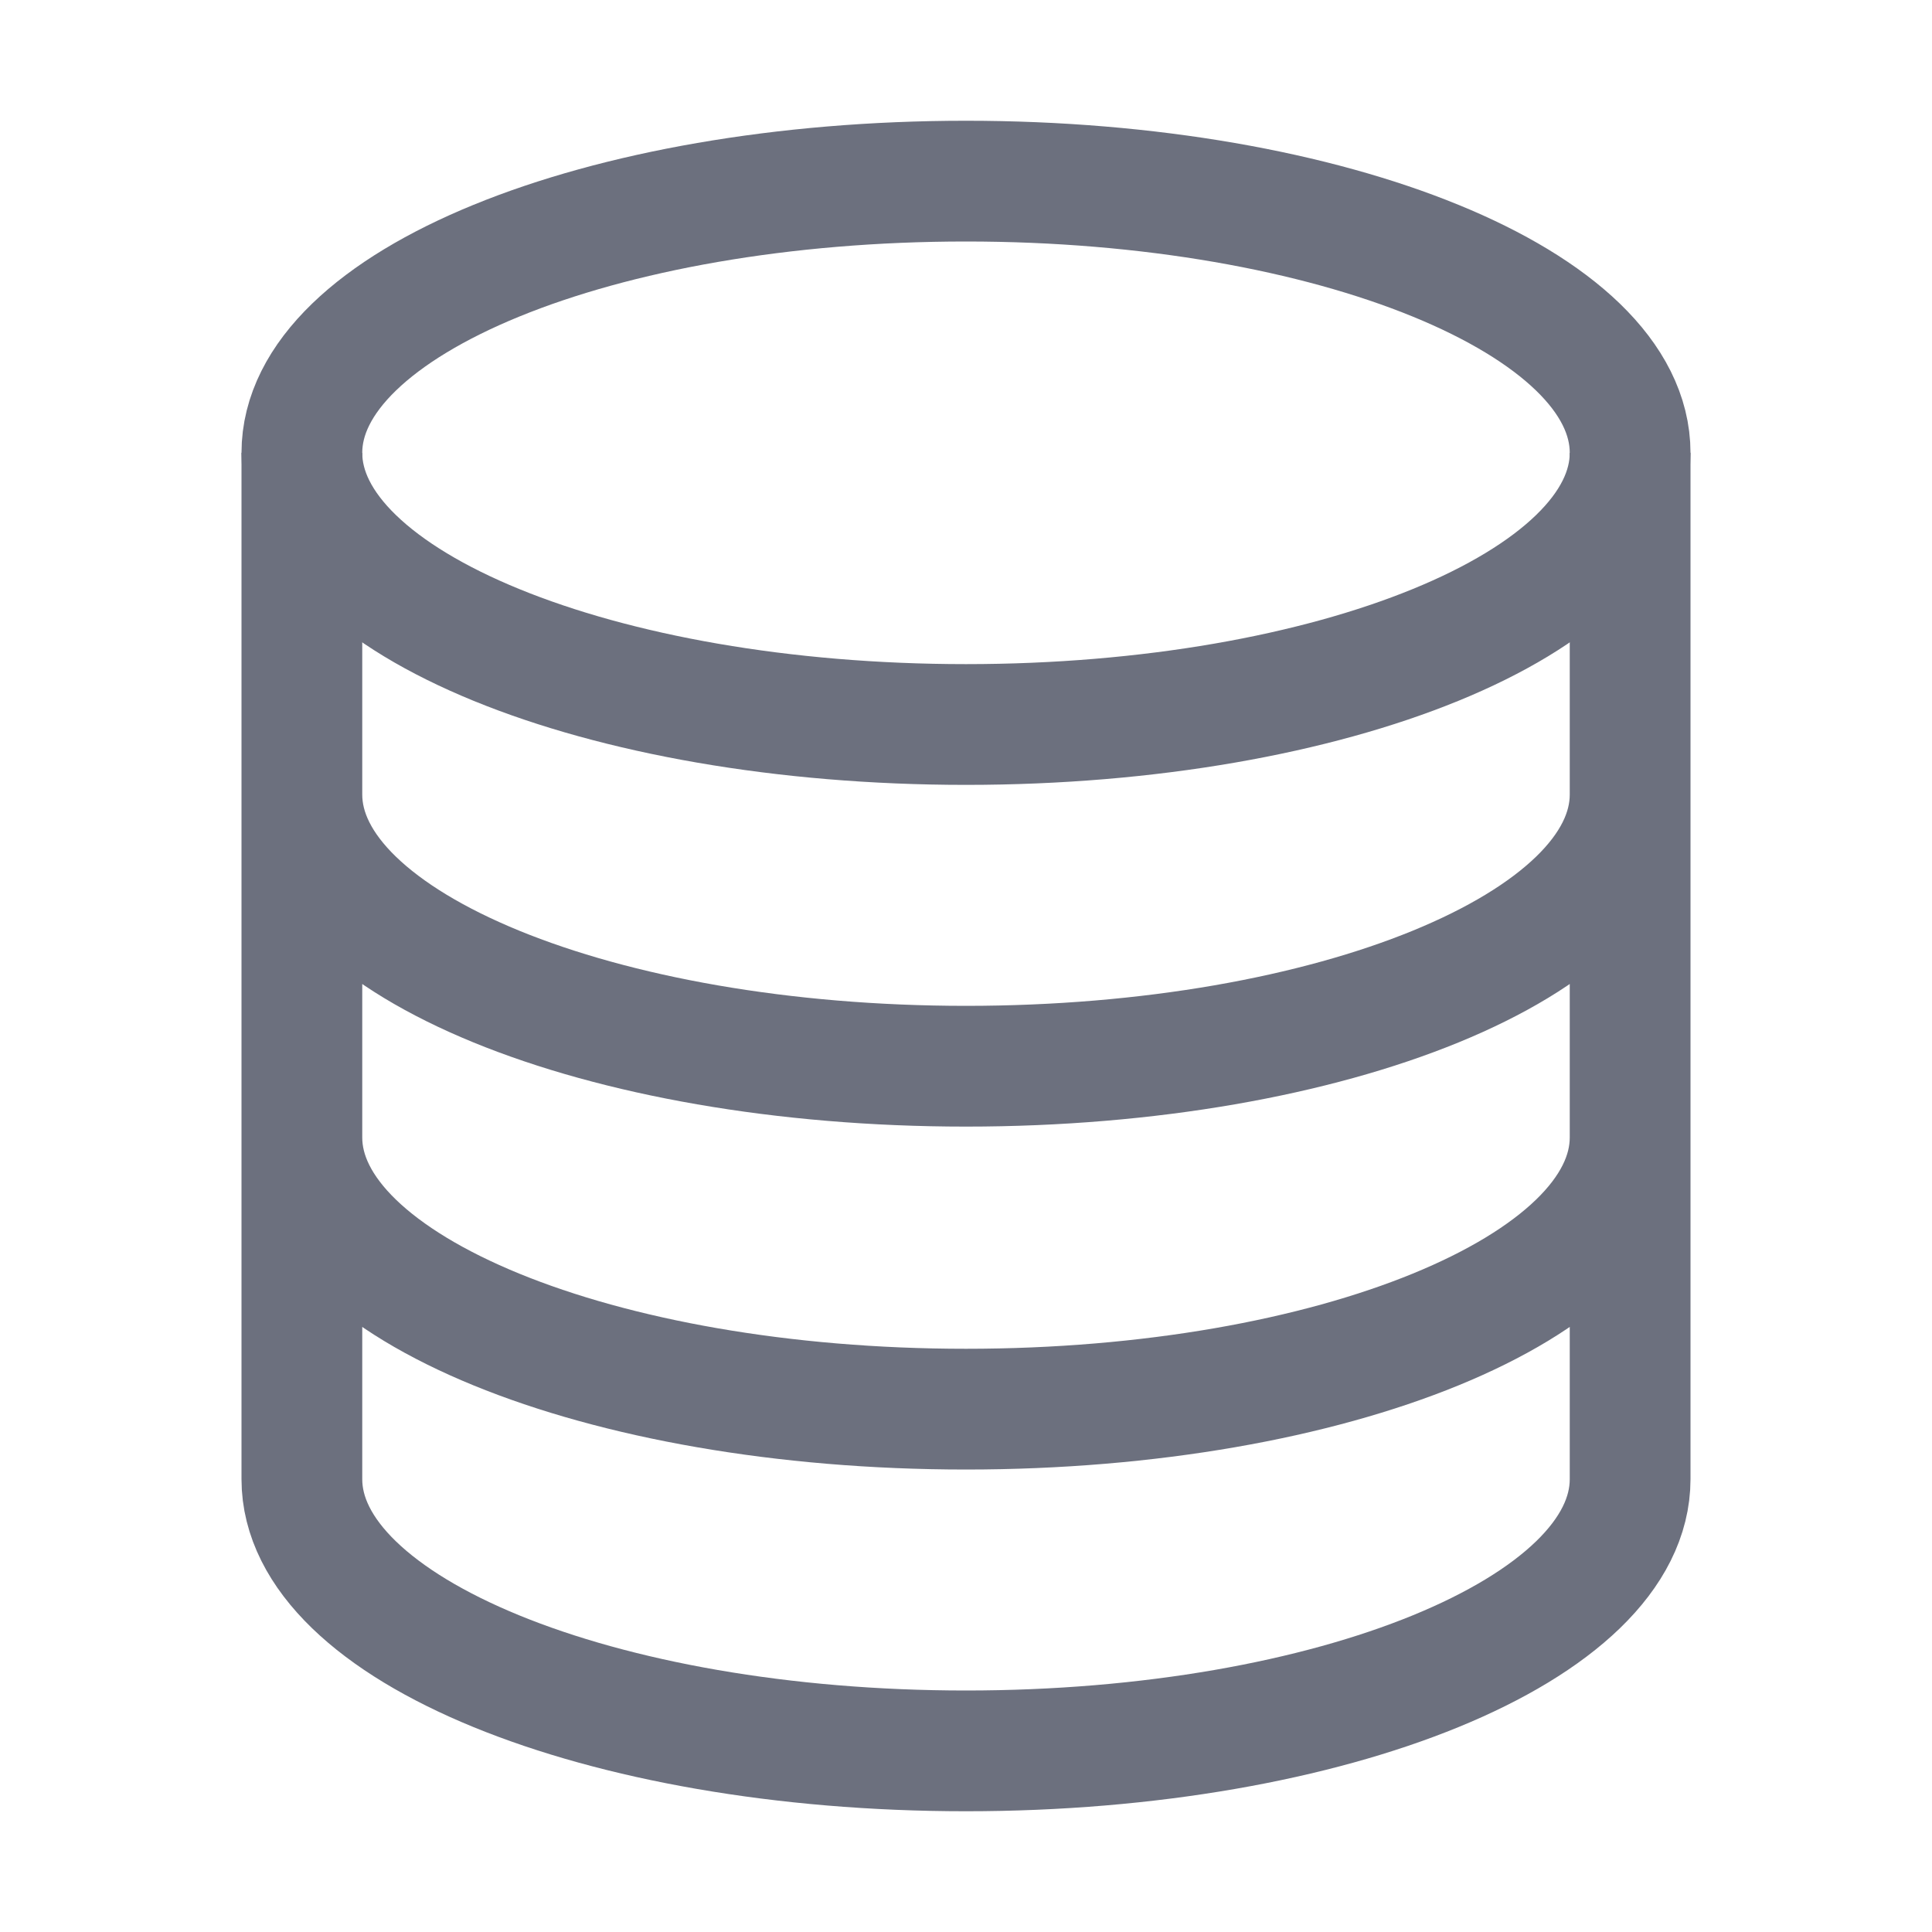
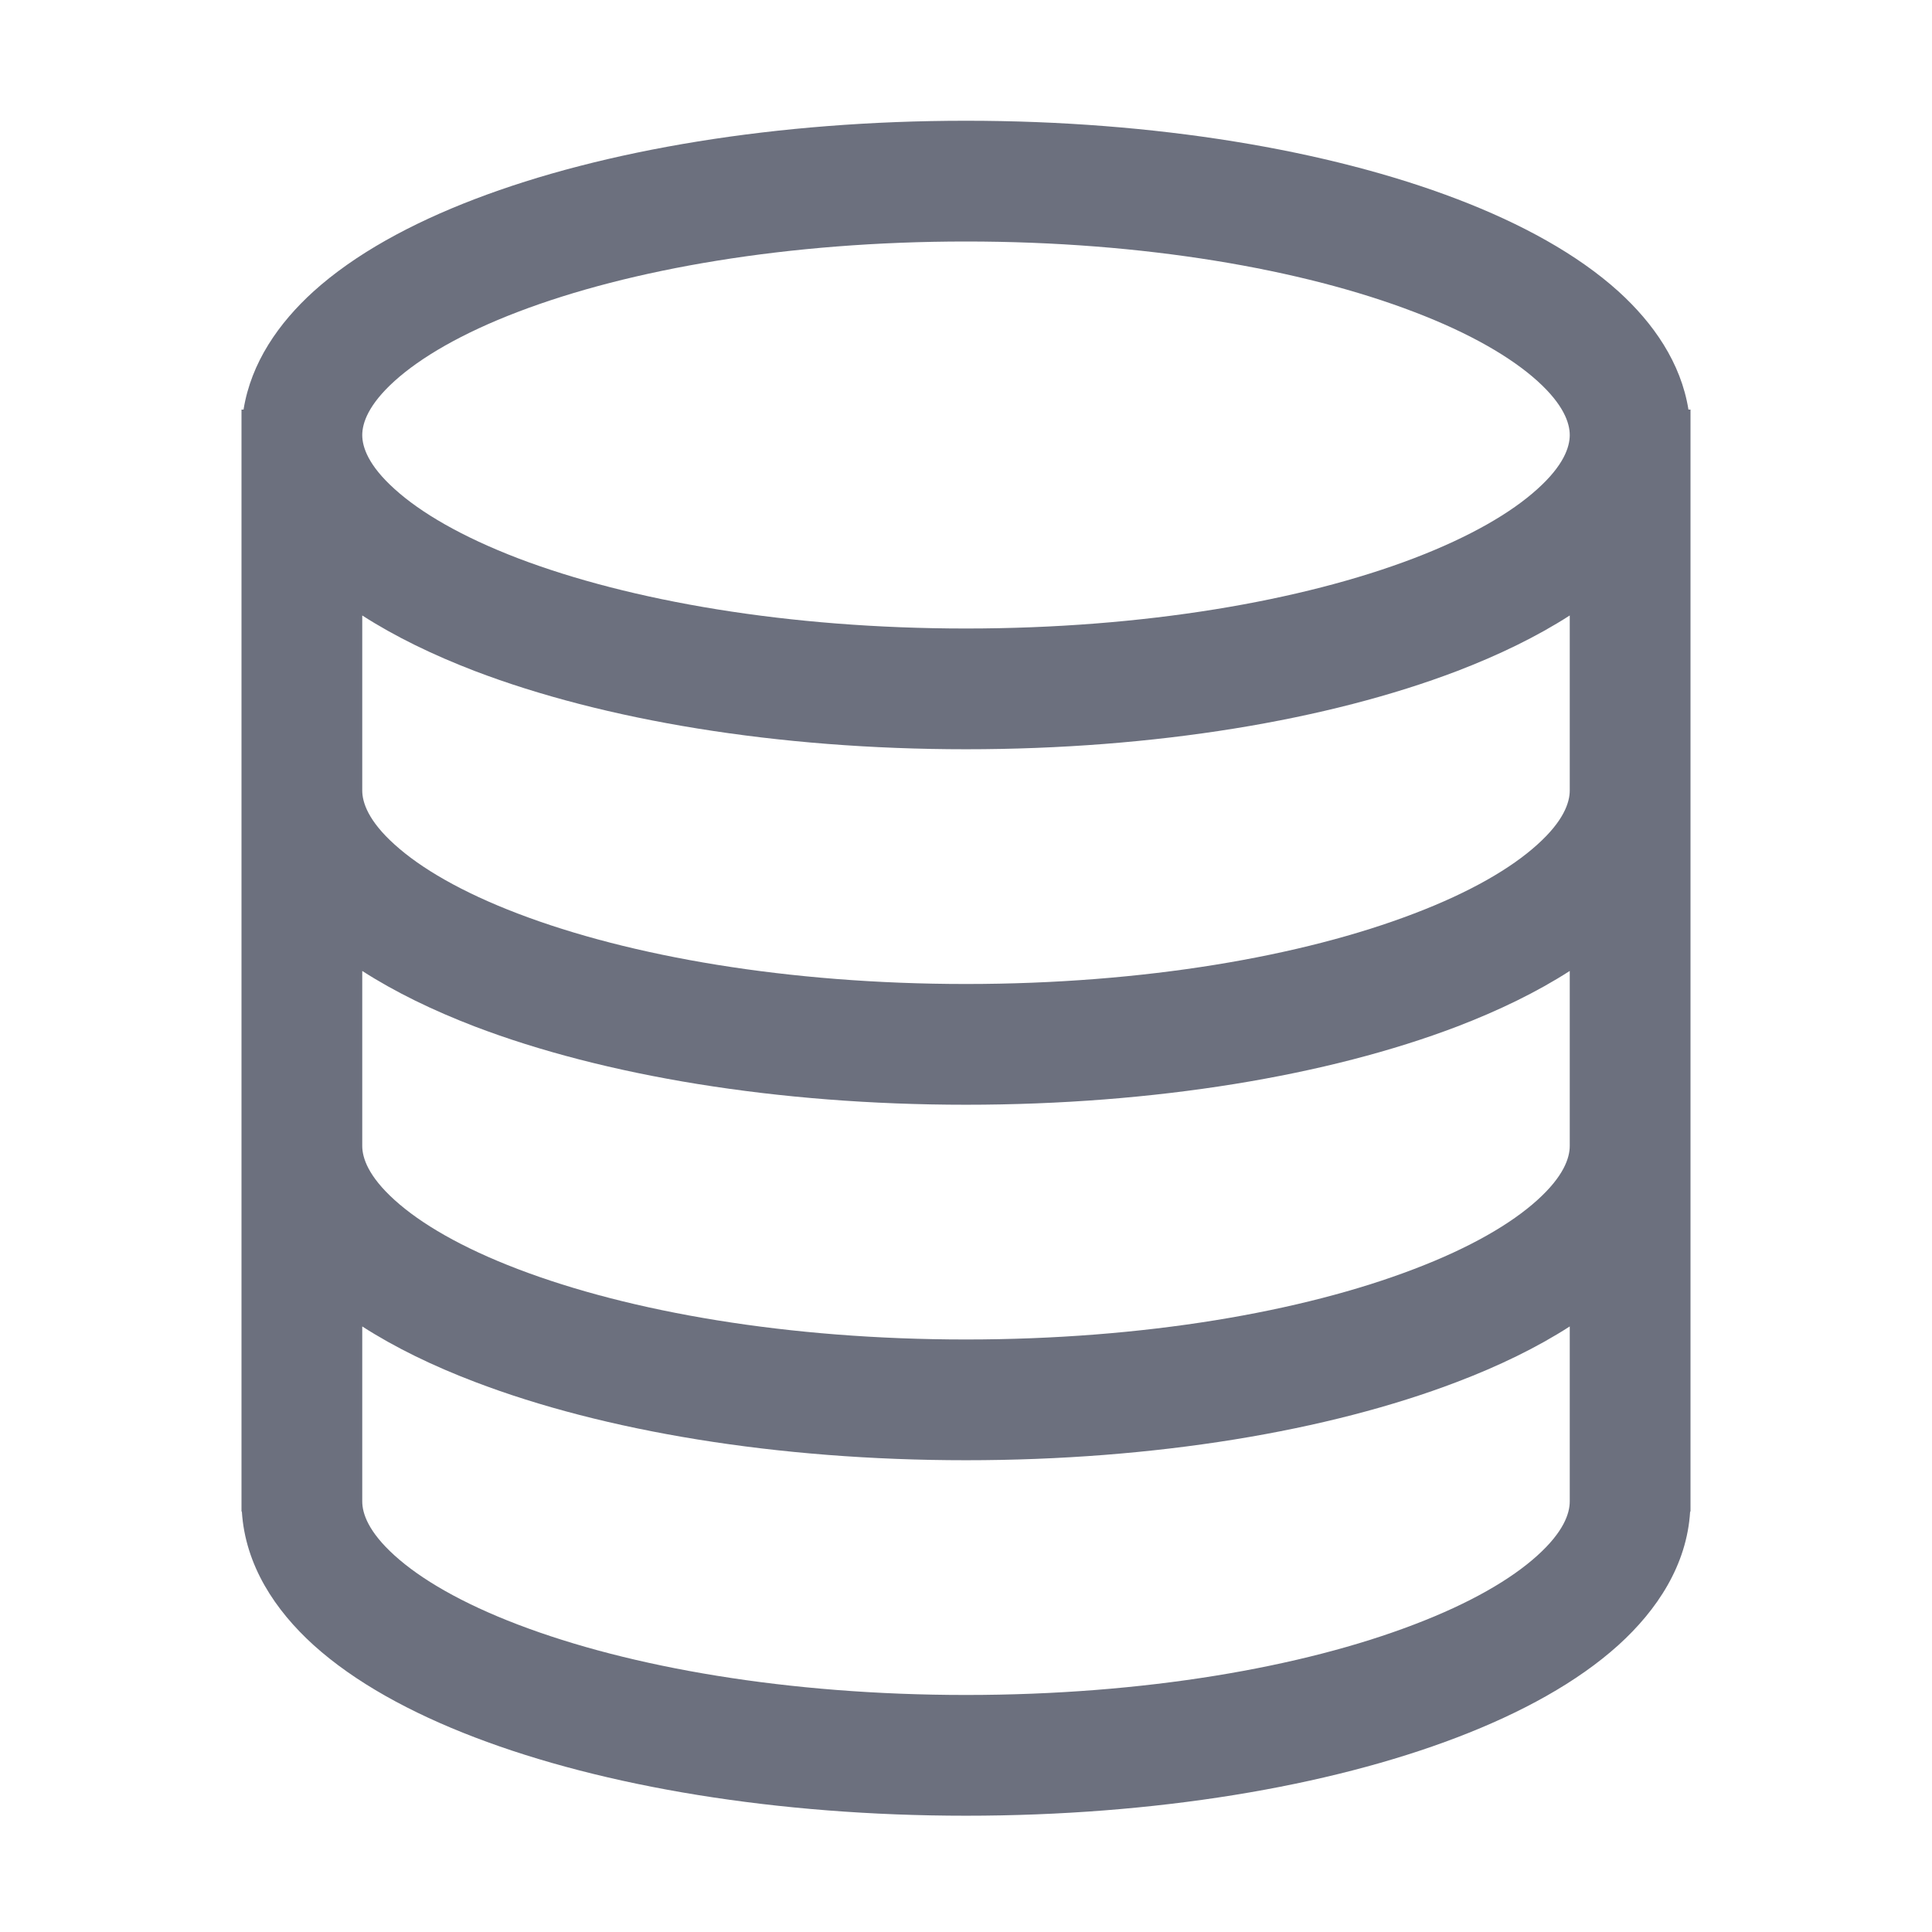
<svg xmlns="http://www.w3.org/2000/svg" width="16" height="16" viewBox="0 0 16 16" fill="none">
-   <ellipse cx="8" cy="3.75" rx="5.5" ry="2.25" stroke="#6C707E" />
-   <path d="M2.5 3.75V12.25C2.5 13.49 4.96 14.5 8 14.5C11.04 14.5 13.5 13.49 13.5 12.25V3.75M2.5 6.58C2.5 7.82 4.96 8.83 8 8.83C11.04 8.83 13.5 7.82 13.5 6.58M2.5 9.42C2.5 10.66 4.96 11.67 8 11.67C11.04 11.67 13.5 10.66 13.5 9.42" stroke="#6C707E" />
+   <path fill-rule="evenodd" clip-rule="evenodd" d="M2 3.392H2.017C2.079 3.004 2.308 2.675 2.597 2.413C2.937 2.106 3.401 1.852 3.932 1.649C4.998 1.241 6.436 1 8 1C9.564 1 11.002 1.241 12.068 1.649C12.599 1.852 13.063 2.106 13.403 2.413C13.692 2.675 13.921 3.004 13.983 3.392H14V12.518H13.997C13.97 12.962 13.723 13.334 13.403 13.624C13.063 13.931 12.599 14.185 12.068 14.388C11.002 14.796 9.564 15.037 8 15.037C6.436 15.037 4.998 14.796 3.932 14.388C3.401 14.185 2.937 13.931 2.597 13.624C2.277 13.334 2.031 12.962 2.003 12.518H2V3.392ZM3 3.603C3 3.503 3.051 3.351 3.268 3.155C3.484 2.96 3.825 2.76 4.289 2.583C5.215 2.229 6.526 2 8 2C9.474 2 10.786 2.229 11.71 2.583C12.175 2.76 12.516 2.96 12.732 3.155C12.949 3.351 13 3.503 13 3.603C13 3.703 12.949 3.855 12.732 4.05C12.516 4.246 12.175 4.445 11.71 4.623C10.786 4.976 9.474 5.205 8 5.205C6.526 5.205 5.215 4.976 4.289 4.623C3.825 4.445 3.484 4.246 3.268 4.05C3.051 3.855 3 3.703 3 3.603ZM3 6.547V5.097C3.272 5.272 3.588 5.425 3.932 5.557C4.998 5.964 6.436 6.205 8 6.205C9.564 6.205 11.002 5.964 12.068 5.557C12.412 5.425 12.728 5.272 13 5.097V6.547C13 6.646 12.949 6.799 12.732 6.994C12.516 7.19 12.175 7.389 11.71 7.566C10.786 7.92 9.474 8.149 8 8.149C6.526 8.149 5.215 7.92 4.289 7.566C3.825 7.389 3.484 7.19 3.268 6.994C3.051 6.799 3 6.646 3 6.547ZM3 8.041V9.49C3 9.59 3.051 9.742 3.268 9.938C3.484 10.134 3.825 10.333 4.289 10.51C5.215 10.864 6.526 11.093 8 11.093C9.474 11.093 10.786 10.864 11.71 10.51C12.175 10.333 12.516 10.134 12.732 9.938C12.949 9.742 13 9.59 13 9.49V8.041C12.728 8.216 12.412 8.369 12.068 8.501C11.002 8.908 9.564 9.149 8 9.149C6.436 9.149 4.998 8.908 3.932 8.501C3.588 8.369 3.272 8.216 3 8.041ZM3 10.985V12.434C3 12.534 3.051 12.686 3.268 12.882C3.484 13.078 3.825 13.277 4.289 13.454C5.215 13.808 6.526 14.037 8 14.037C9.474 14.037 10.786 13.808 11.71 13.454C12.175 13.277 12.516 13.078 12.732 12.882C12.949 12.686 13 12.534 13 12.434V10.985C12.728 11.16 12.412 11.313 12.068 11.444C11.002 11.852 9.564 12.093 8 12.093C6.436 12.093 4.998 11.852 3.932 11.444C3.588 11.313 3.272 11.16 3 10.985Z" fill="#6C707E" />
</svg>
